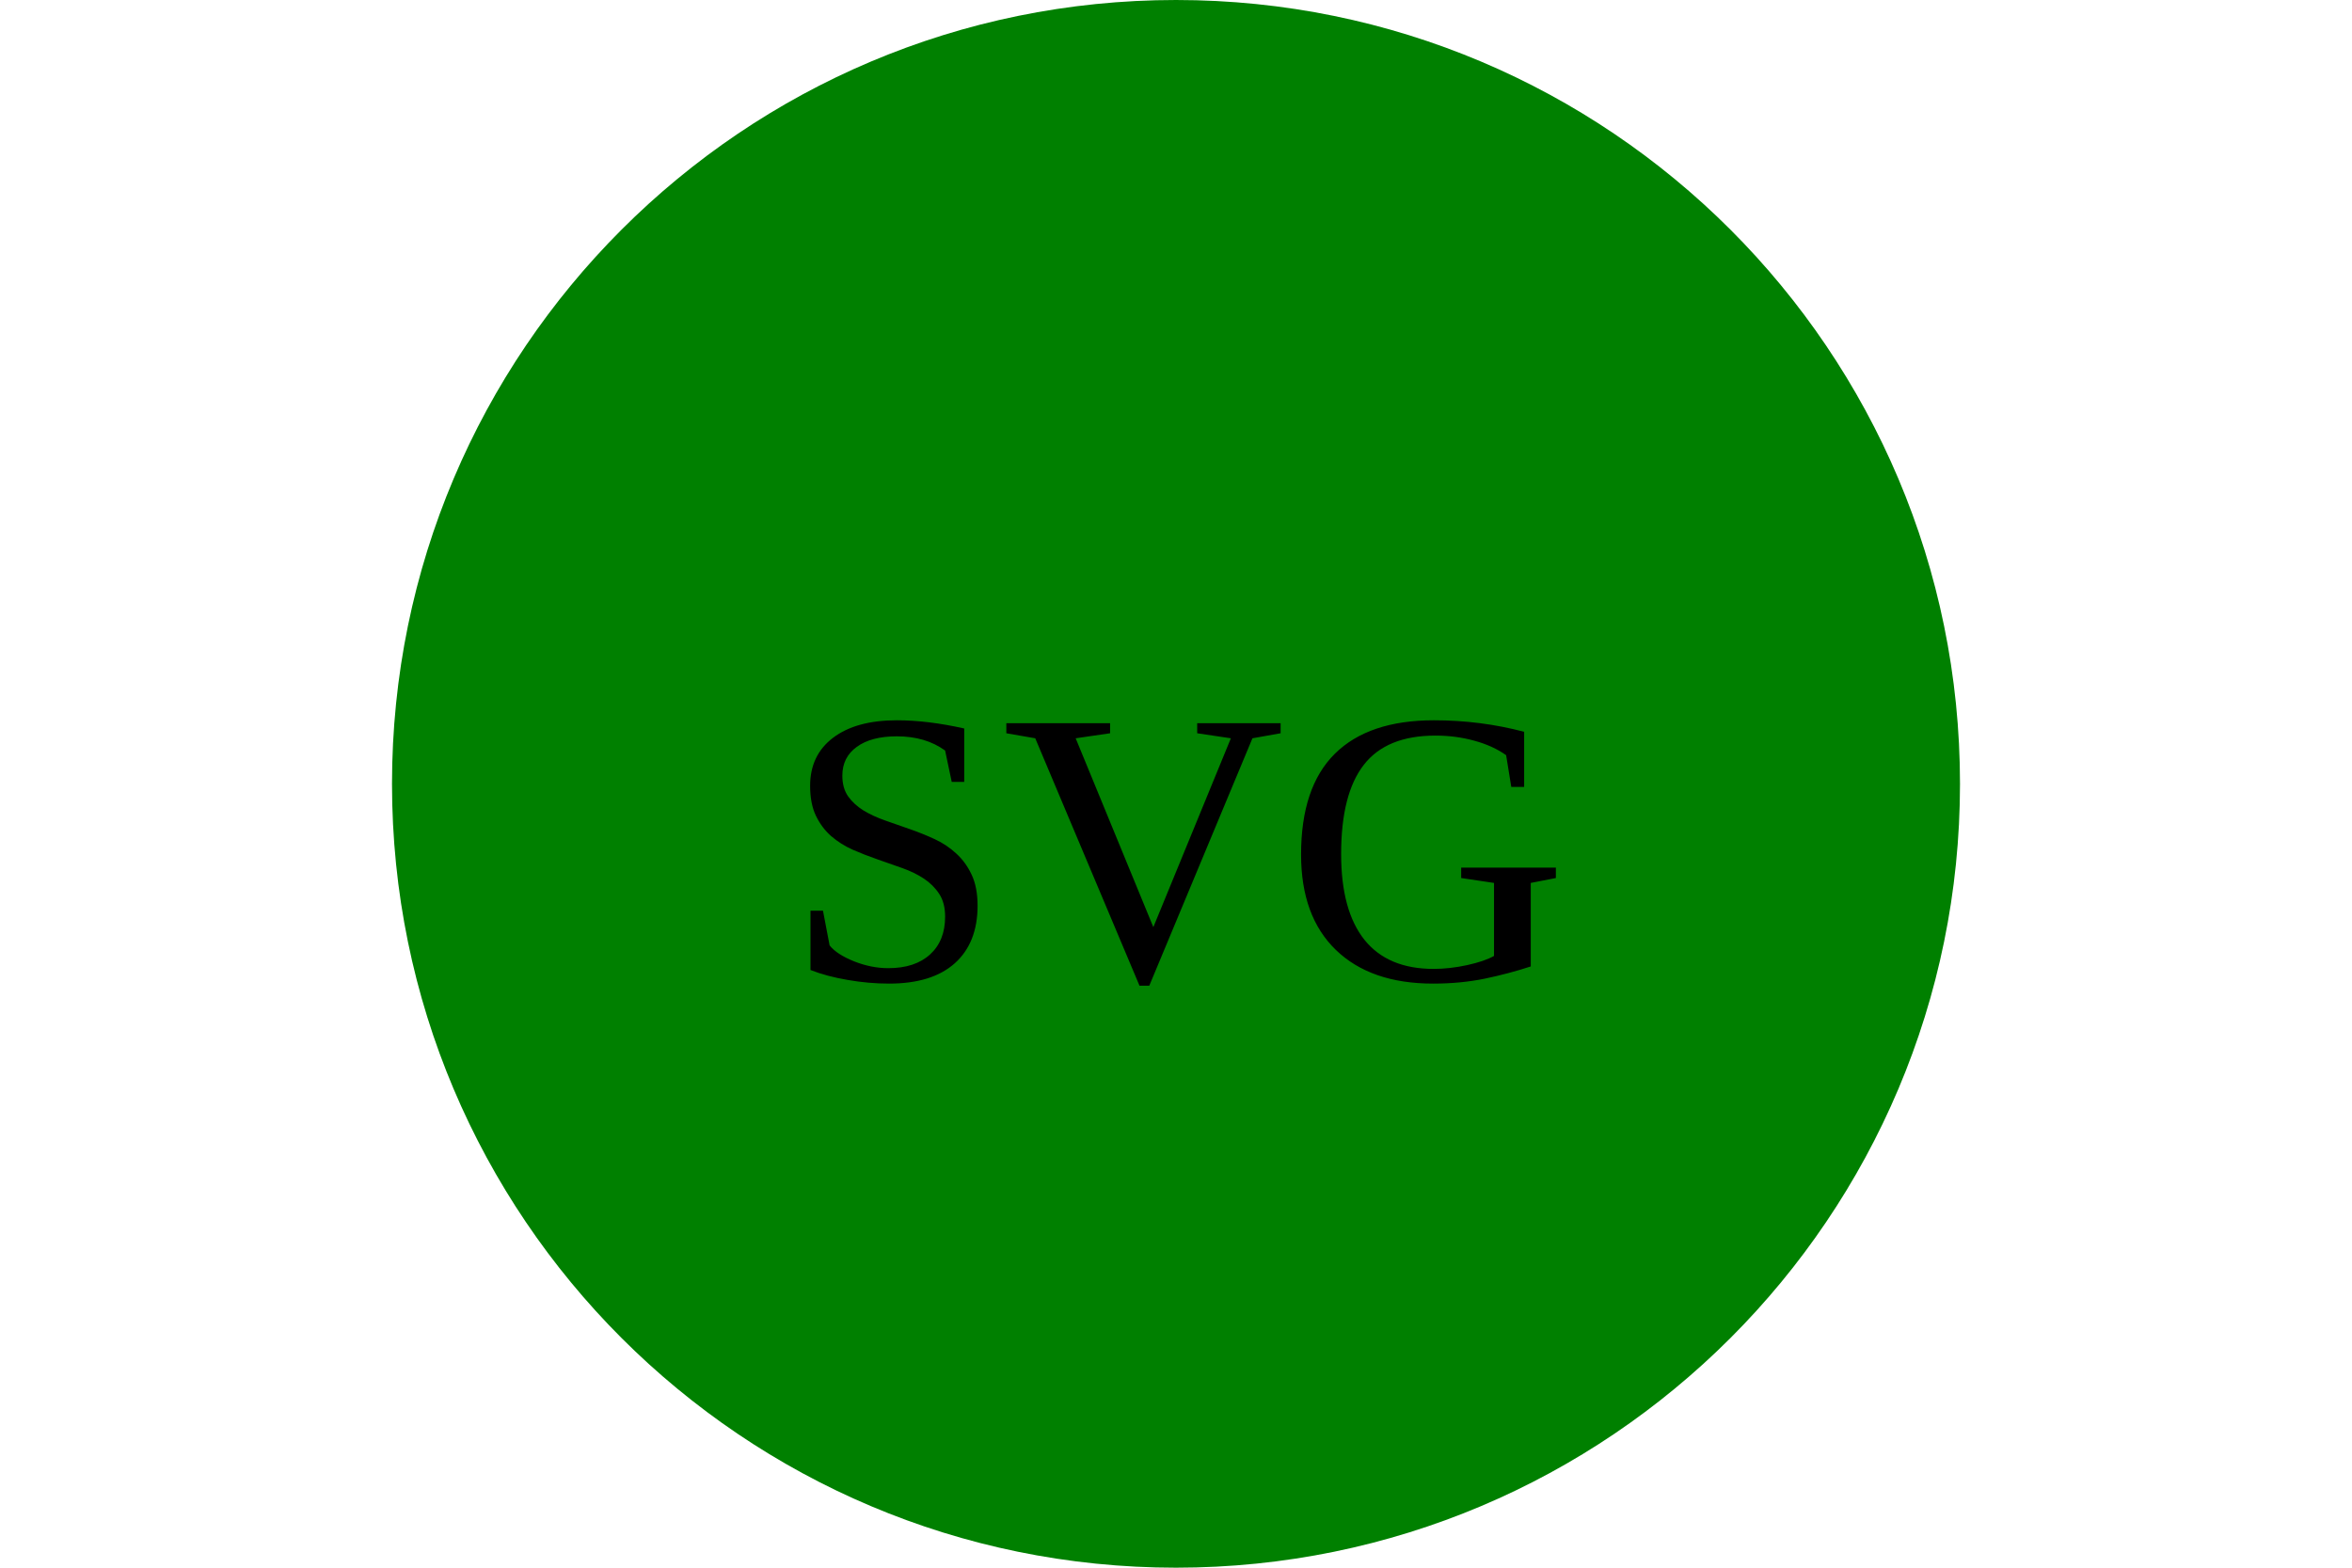
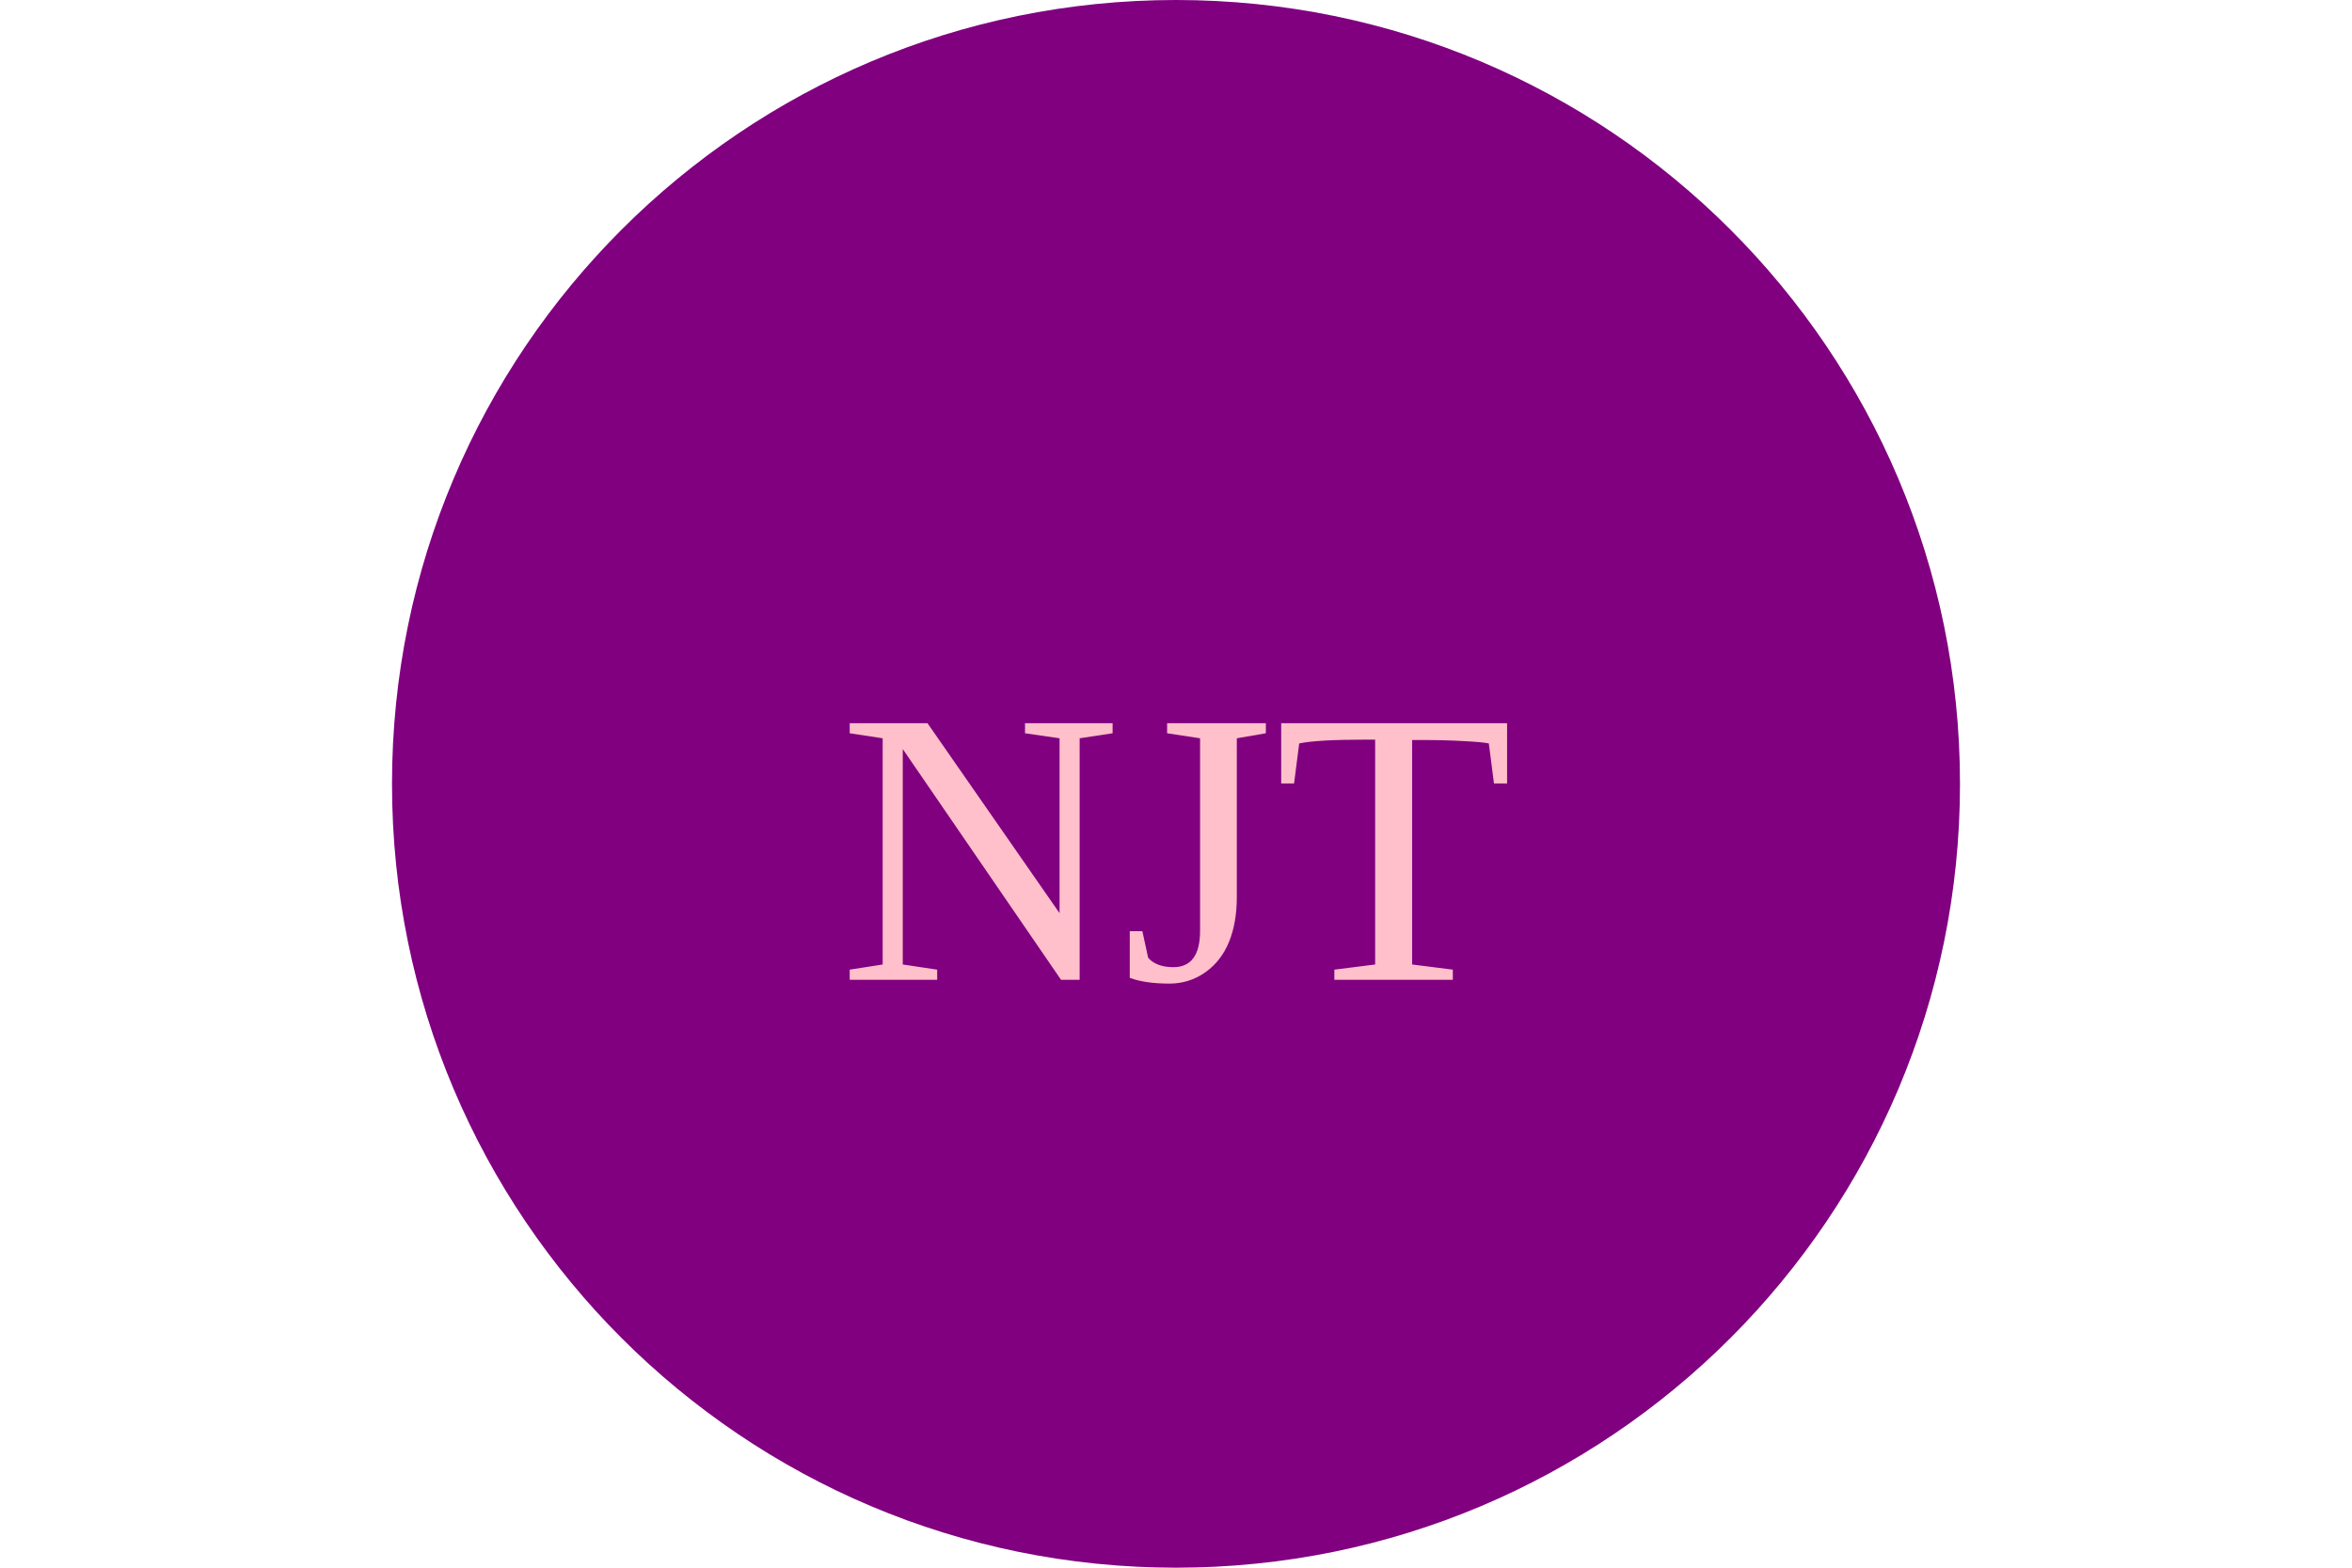
<svg xmlns="http://www.w3.org/2000/svg" version="1.1" width="300" height="200">
-   <circle cx="150" cy="100" r="100" fill="green" />
-   <text x="150" y="125" font-size="50" text-anchor="middle" fill="black">
-         SVG
+   <circle cx="150" cy="100" r="100" fill="purple" />
+   <text x="150" y="125" font-size="50" text-anchor="middle" fill="pink">
+         NJT
      </text>
</svg>
